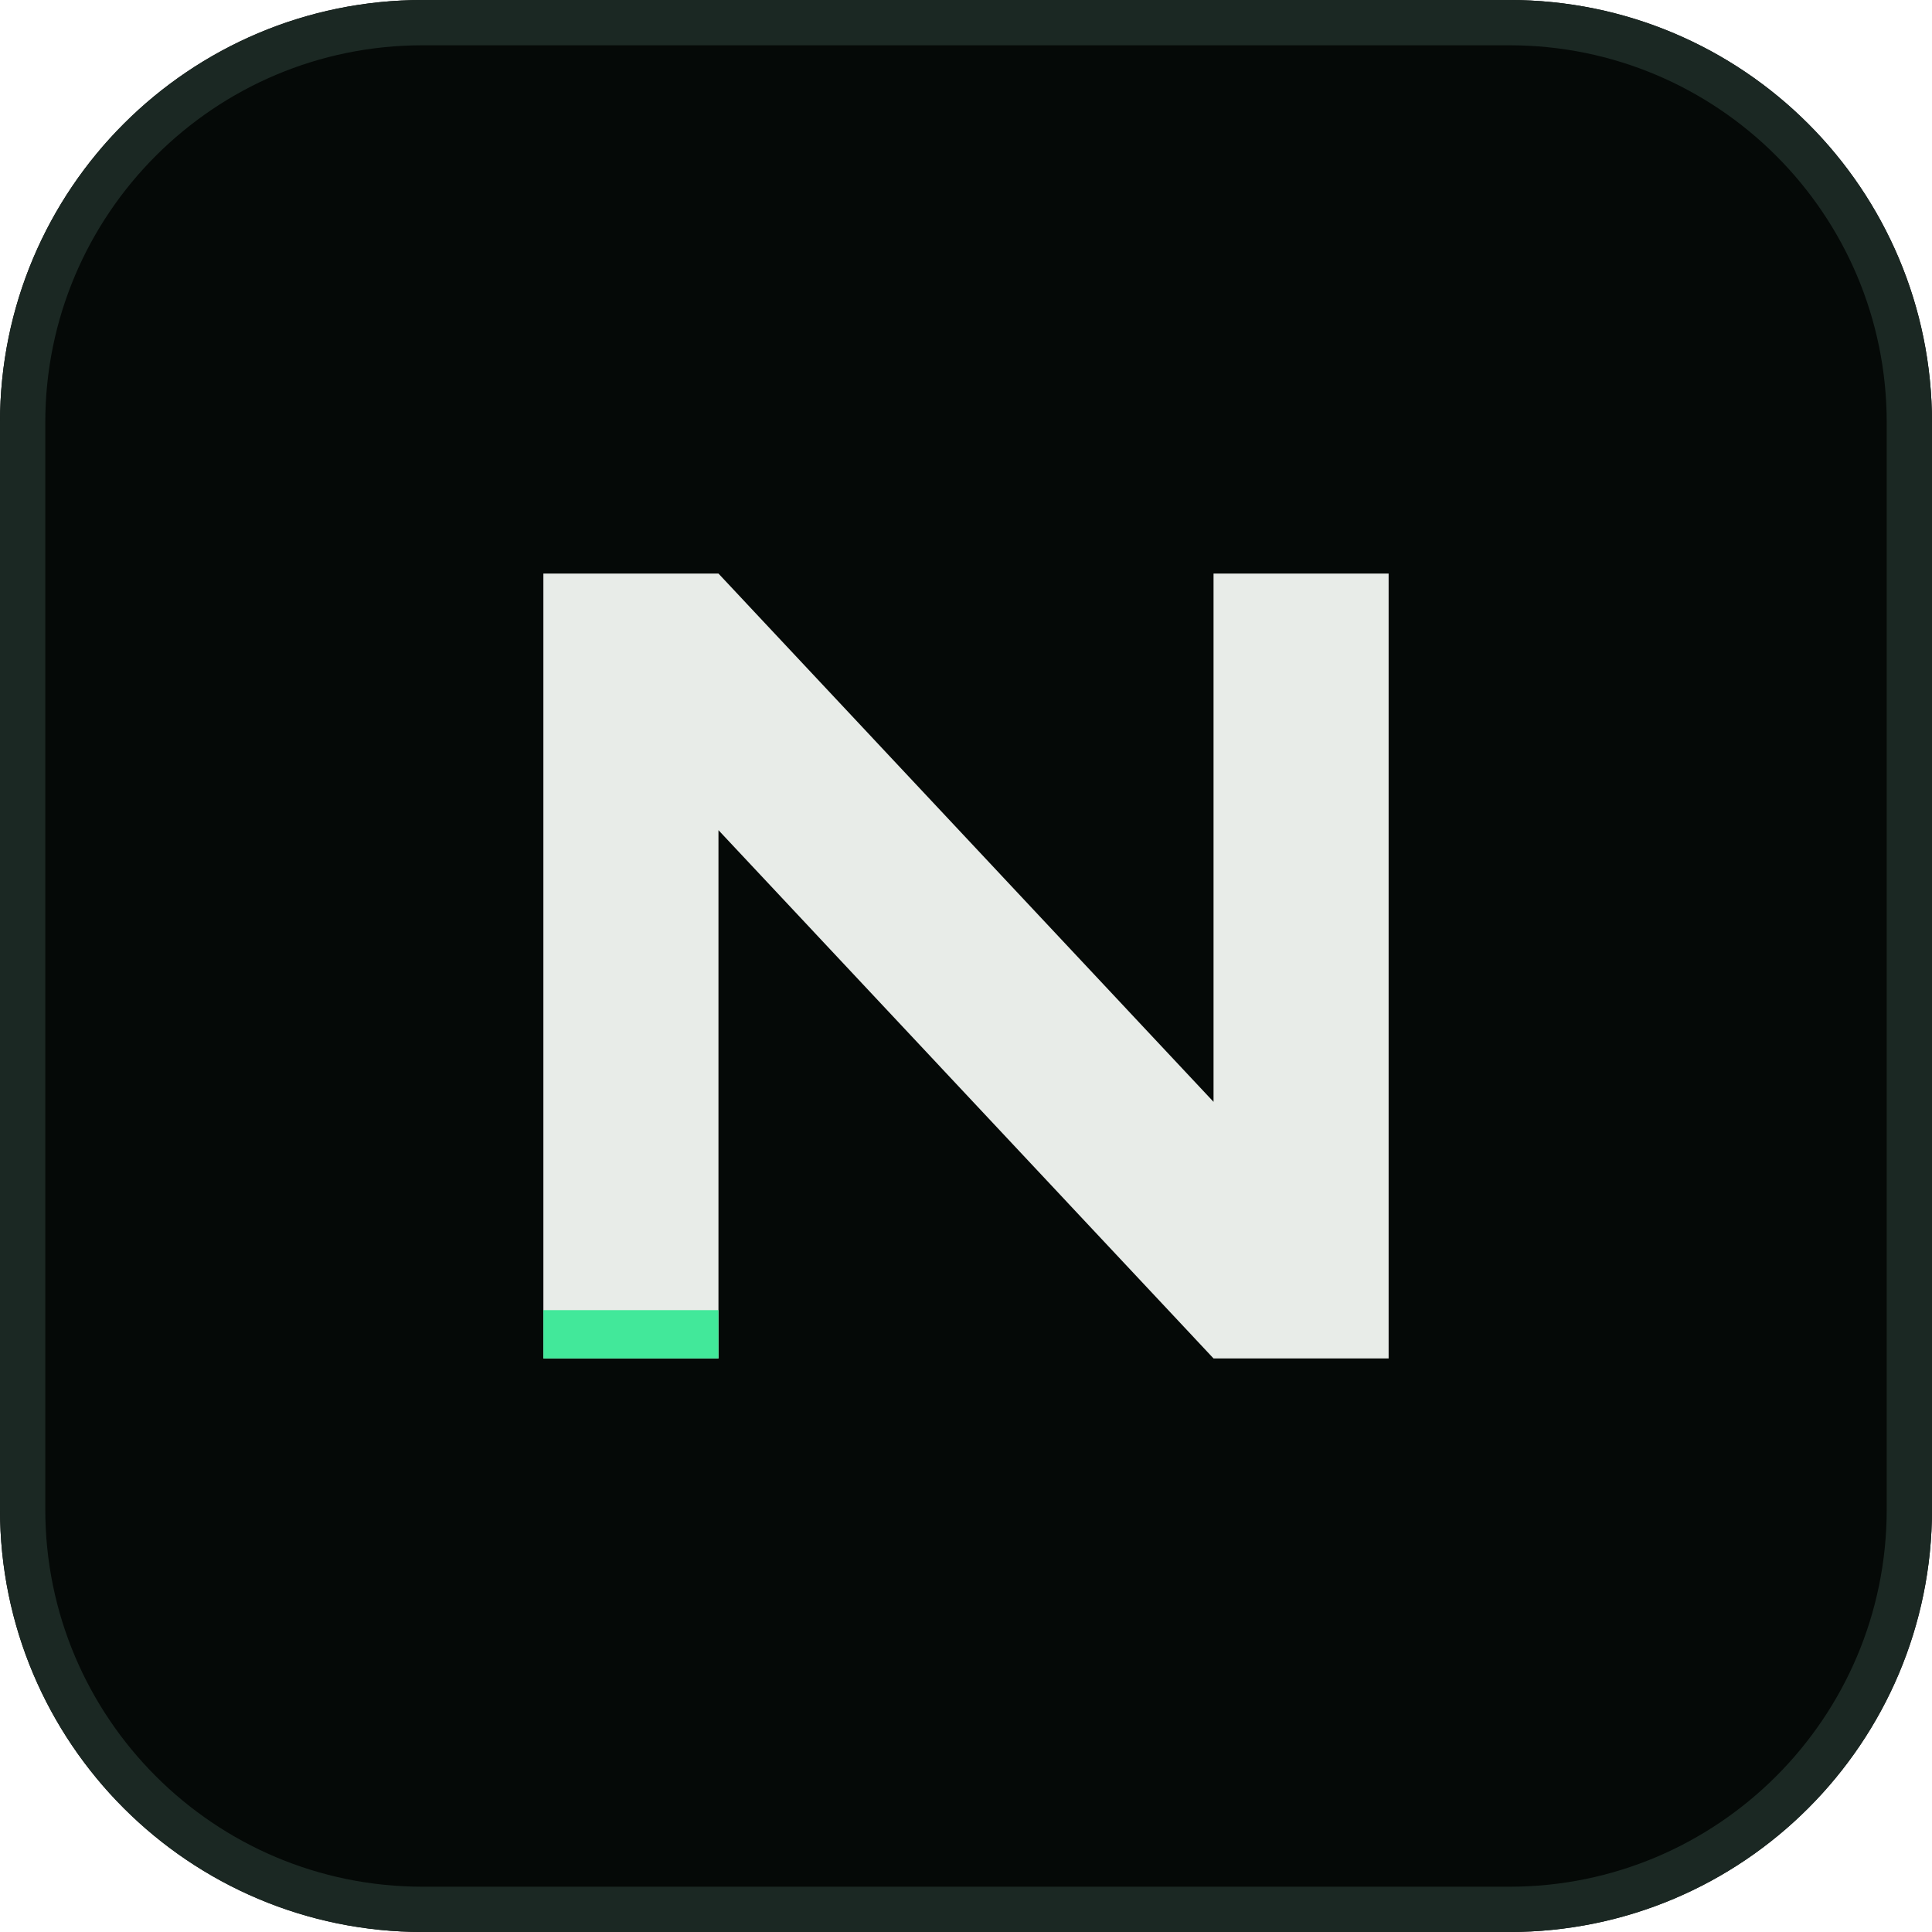
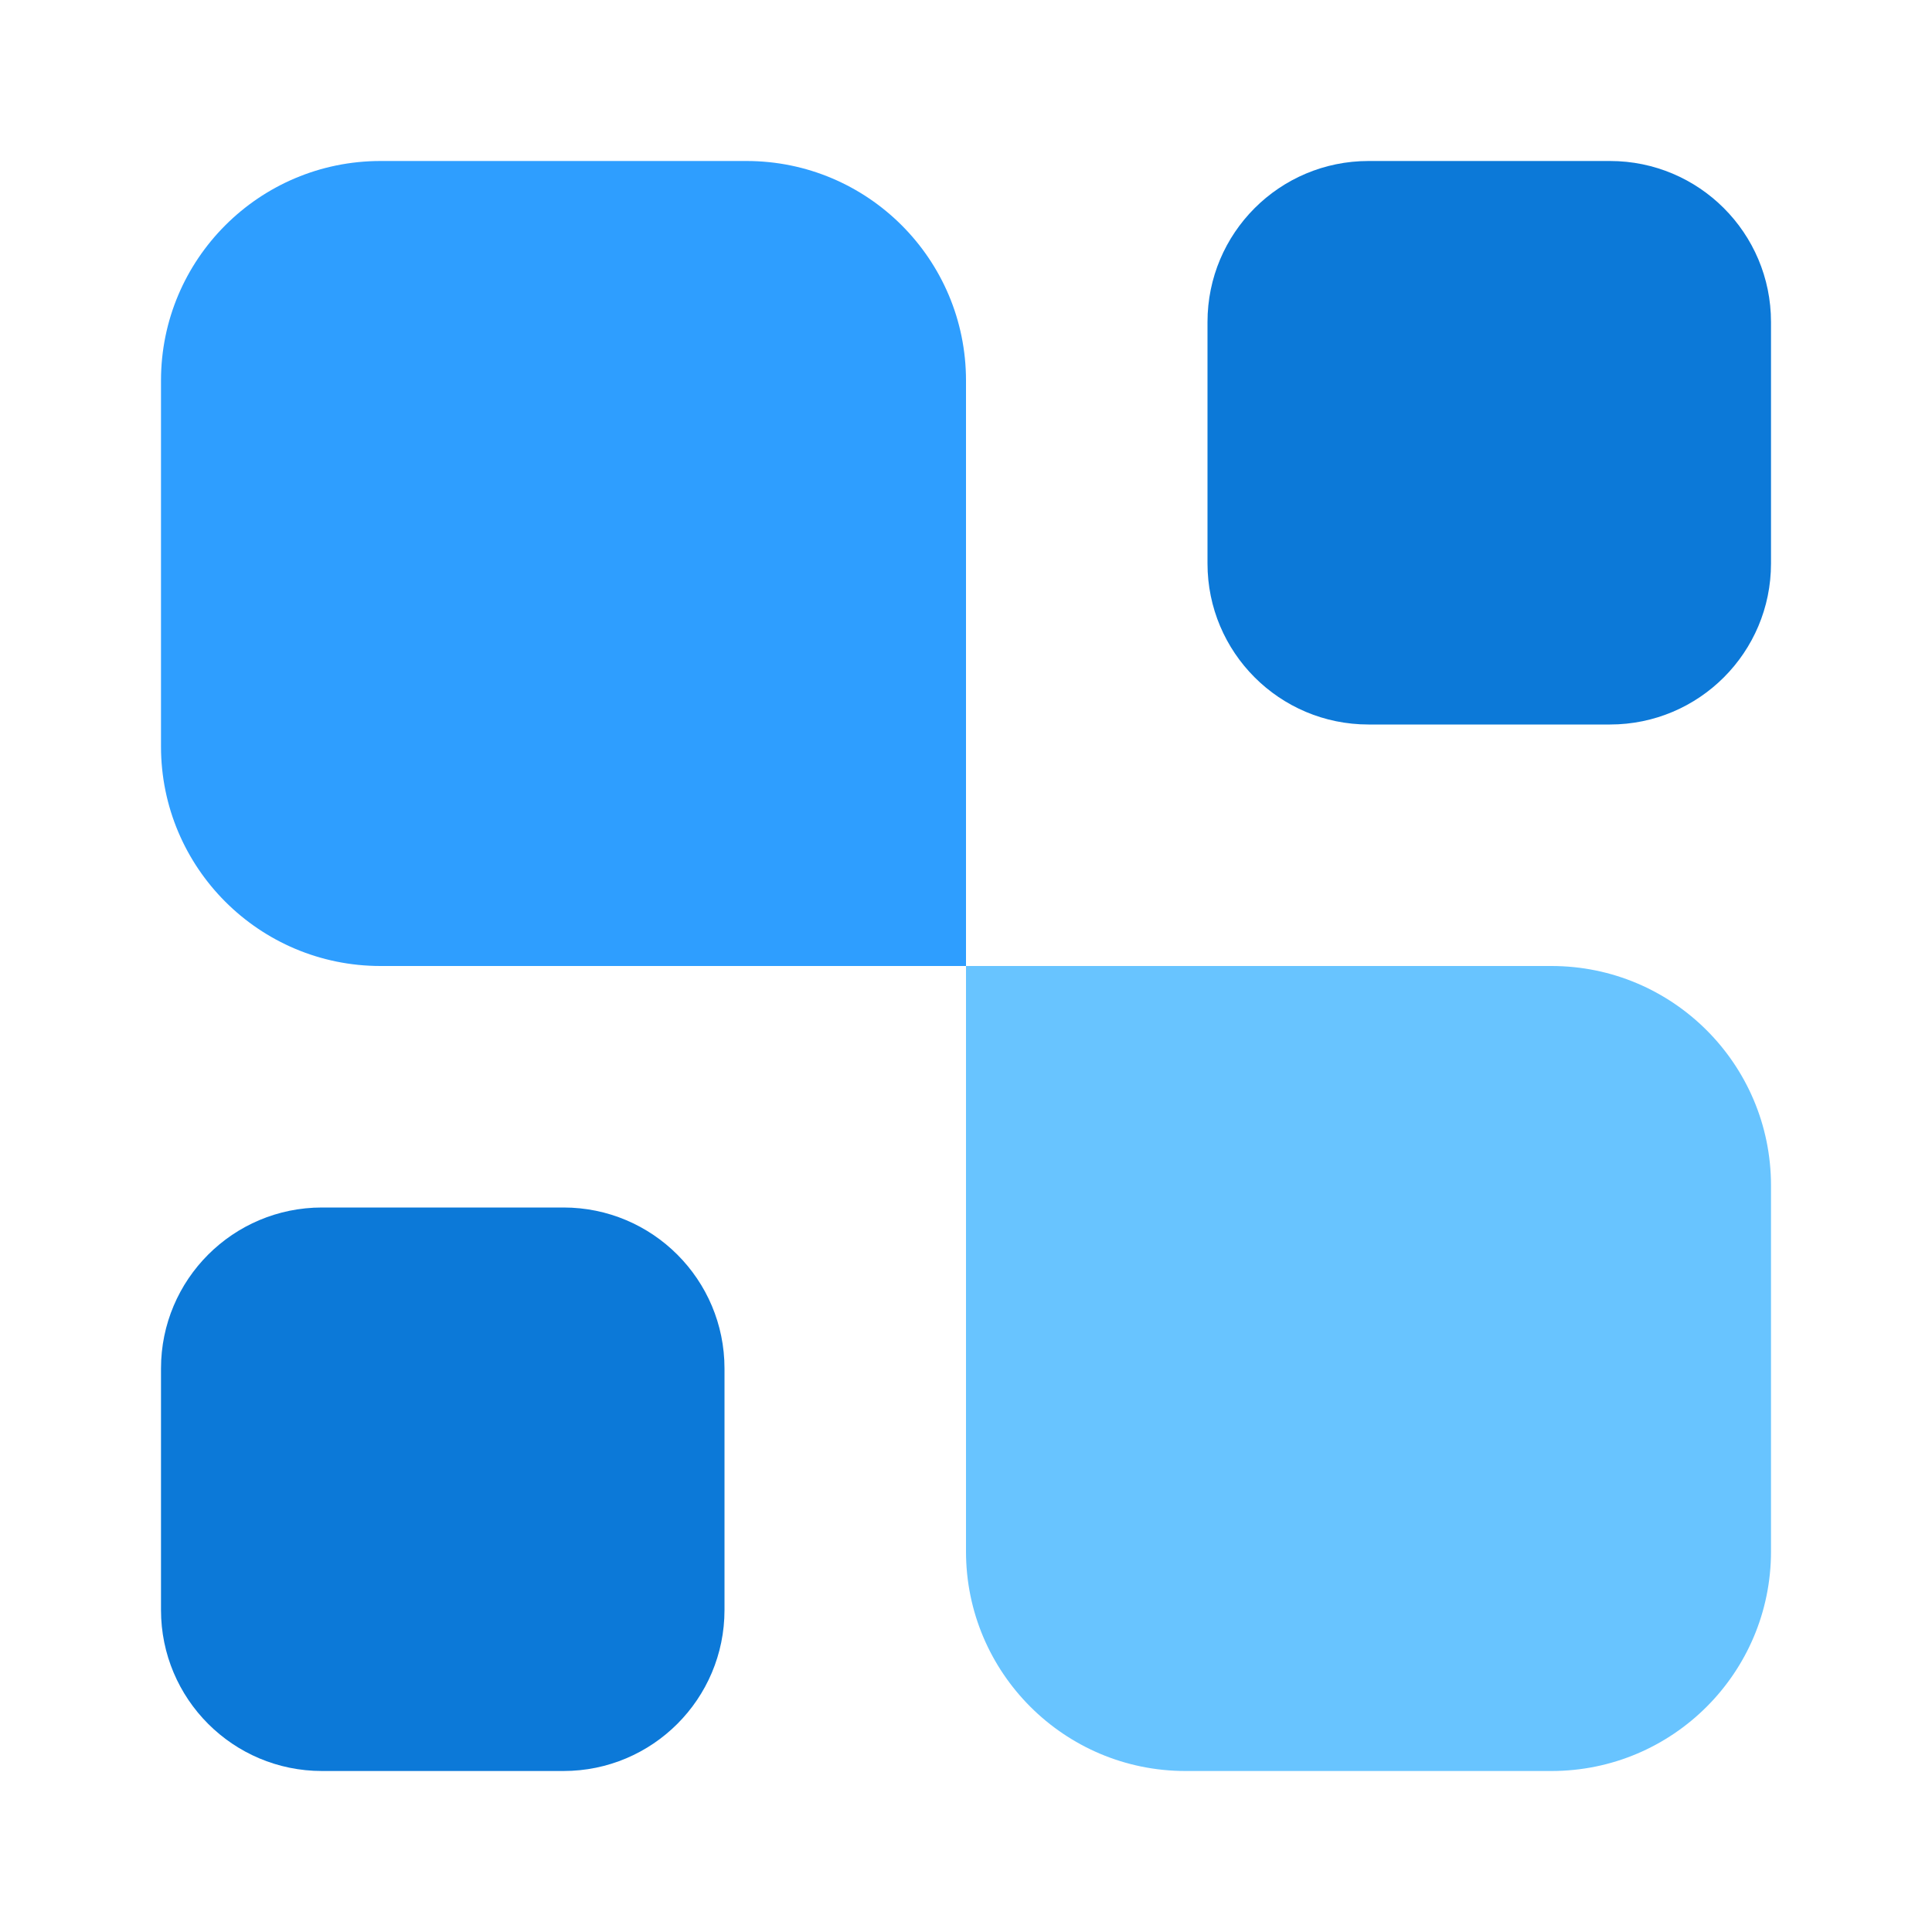
- <svg xmlns="http://www.w3.org/2000/svg" viewBox="0 0 64 64">
-   <rect width="64" height="64" rx="14" fill="#050907" />
-   <rect x=".75" y=".75" width="62.5" height="62.5" rx="13.25" fill="none" stroke="#1B2823" stroke-width="1.5" />
-   <path d="M18 45V19h5.8l16.4 17.5V19H46v26h-5.8L23.8 27.5V45H18Z" fill="#E8ECE8" />
-   <path d="M18 45h5.8v-1.6H18V45Z" fill="#42E89A" />
+ <svg xmlns="http://www.w3.org/2000/svg" width="24" height="24" viewBox="0 0 24 24" fill="none">
+   <path d="M22 19.273C22 20.779 20.779 22 19.273 22H14.727C13.221 22 12 20.779 12 19.273V12H19.273C20.779 12 22 13.221 22 14.727V19.273Z" fill="#68C4FF" />
+   <path d="M20 2C21.105 2 22 2.895 22 4V7C22 8.105 21.105 9 20 9H17C15.895 9 15 8.105 15 7V4C15 2.895 15.895 2 17 2H20Z" fill="#0C79D8" />
+   <path d="M7 15C8.105 15 9 15.895 9 17V20C9 21.105 8.105 22 7 22H4C2.895 22 2 21.105 2 20V17C2 15.895 2.895 15 4 15H7Z" fill="#0C79D8" />
+   <path d="M12 12H4.727C3.221 12 2 10.779 2 9.273V4.727C2 3.221 3.221 2 4.727 2H9.273C10.779 2 12 3.221 12 4.727V12Z" fill="#2E9EFF" />
</svg>
